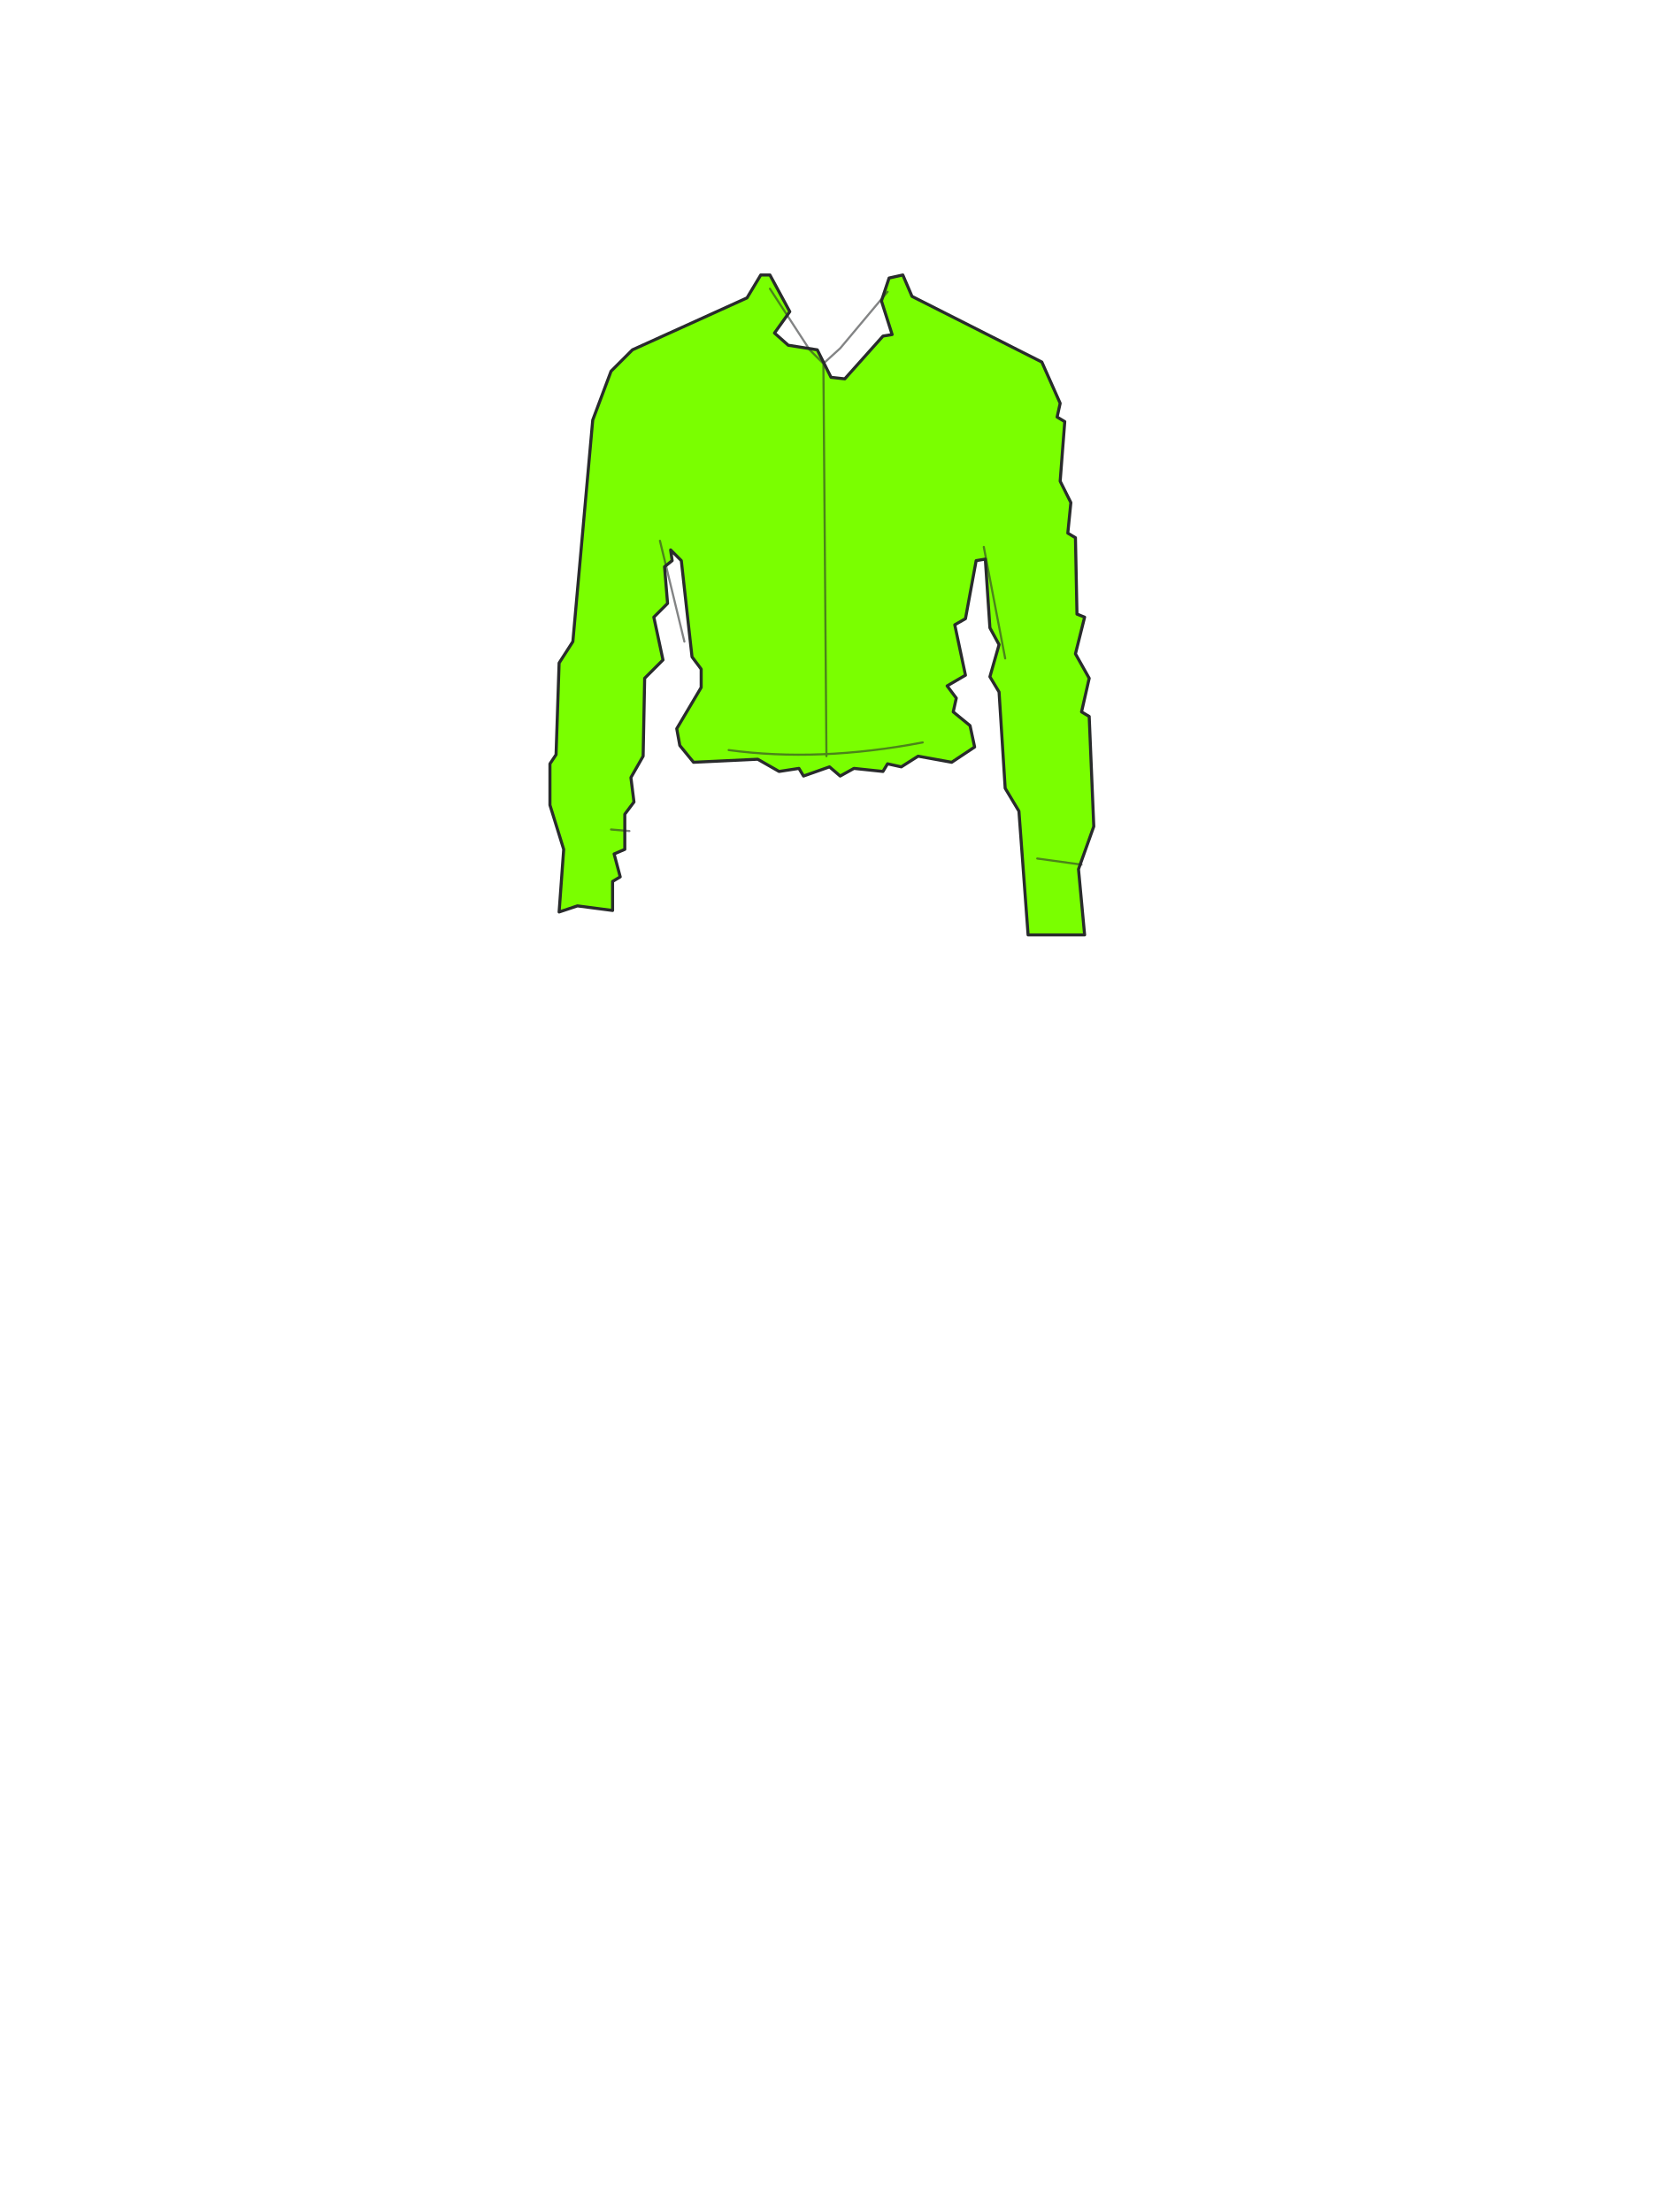
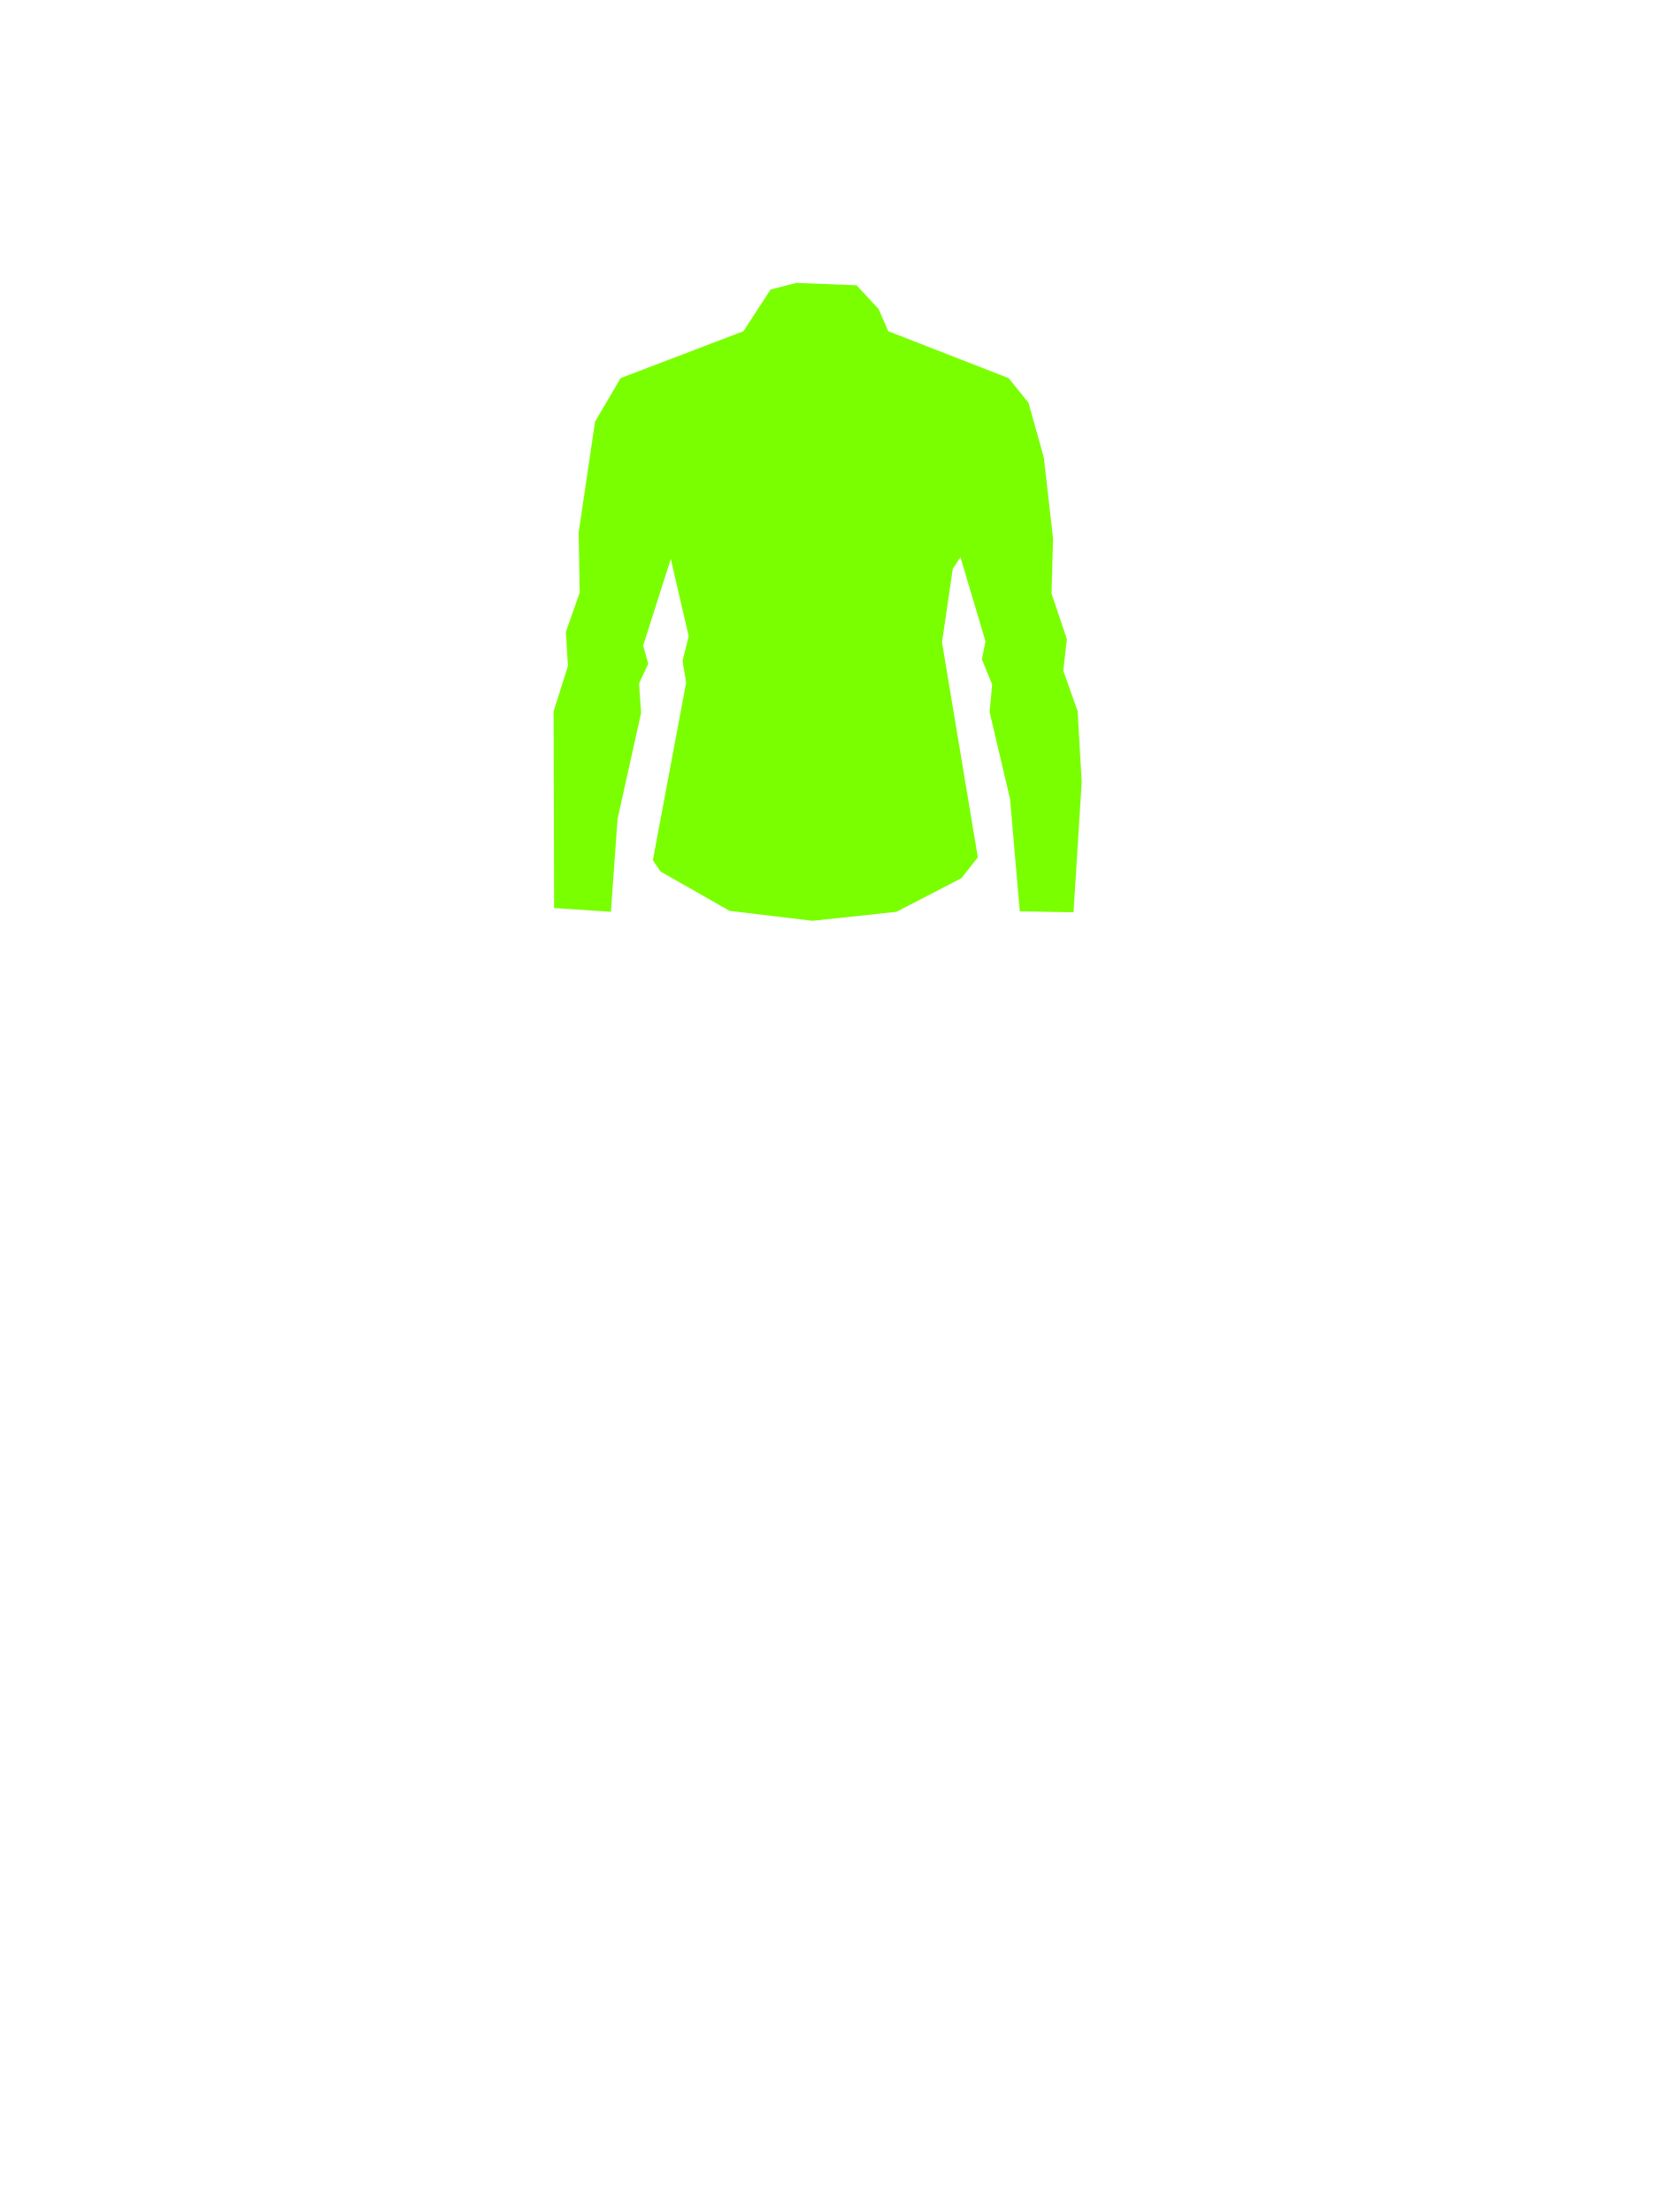
<svg xmlns="http://www.w3.org/2000/svg" viewBox="0 0 1086 1448" width="1086" height="1448">
-   <path fill="#7aff00" stroke="#292b2c" stroke-width="2" stroke-linejoin="round" fill-rule="evenodd" d="M414,229 400,243 388,275 375,420 366,434 364,494 360,500 360,527 369,556 366,597 378,593 401,596 401,577 406,574 402,559 409,556 409,533 415,525 413,509 421,495 422,444 434,432 428,404 437,395 435,371 440,367 439,360 446,367 453,430 459,438 459,450 443,477 445,488 454,499 496,497 510,505 523,503 526,508 543,502 550,508 559,503 578,505 581,500 590,502 601,495 623,499 638,489 635,475 624,466 626,457 620,449 632,442 625,409 632,405 639,367 645,366 648,411 654,422 648,443 654,453 658,516 667,531 673,612 710,612 706,569 716,541 713,469 708,466 713,444 704,428 710,404 705,402 704,352 699,349 701,329 694,315 697,276 692,273 694,264 682,237 597,194 591,180 582,182 577,197 584,219 578,220 553,248 544,247 535,229 516,226 507,218 517,204 504,180 498,180 489,195Z" />
-   <path d="M504 189 L530 229 L539 238 L550 228 L581 191 M539 238 L541 495 M412 544 L400 543 M679 562 L708 566 M477 491 Q536 499 604 486 M432 354 L448 420 M644 358 L658 431" fill="none" stroke="#292b2c" stroke-width="1.4" opacity=".58" stroke-linecap="round" stroke-linejoin="round" />
+   <g transform="translate(352 179) scale(.335 .31)">
+     <path fill="#7aff00" stroke="none" d="M455,34 L402,122 L162,221 L112,313 L80,547 L82,674 L55,757 L59,829 L31,925 L32,1340 L143,1348 L156,1152 L202,928 L198,866 L216,824 L206,786 L260,603 L295,766 L283,818 L290,864 L225,1239 L240,1263 L375,1346 L537,1367 L701,1348 L828,1277 L860,1233 L790,779 L811,624 L826,599 L875,777 L868,815 L888,868 L883,926 L923,1110 L942,1347 L1047,1349 L1063,1074 L1055,924 L1027,839 L1034,772 L1004,676 L1007,560 L989,389 L959,273 L920,221 L685,122 L666,75 L623,25 L505,20 Z" />
+   </g>
</svg>
